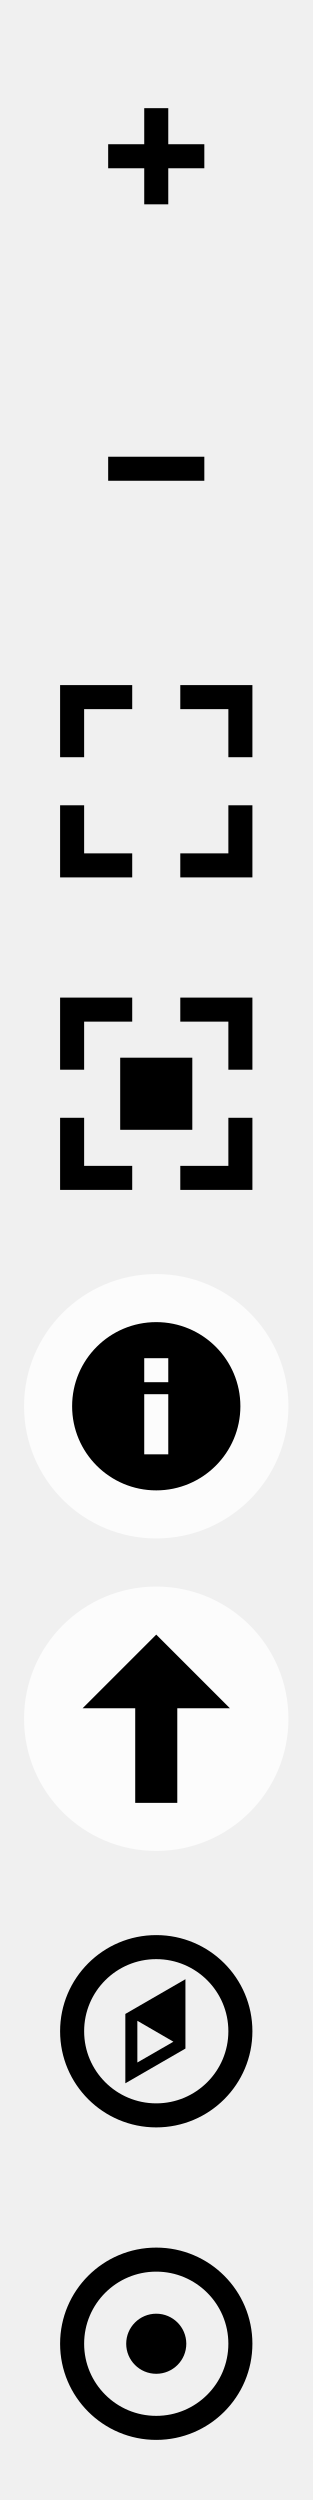
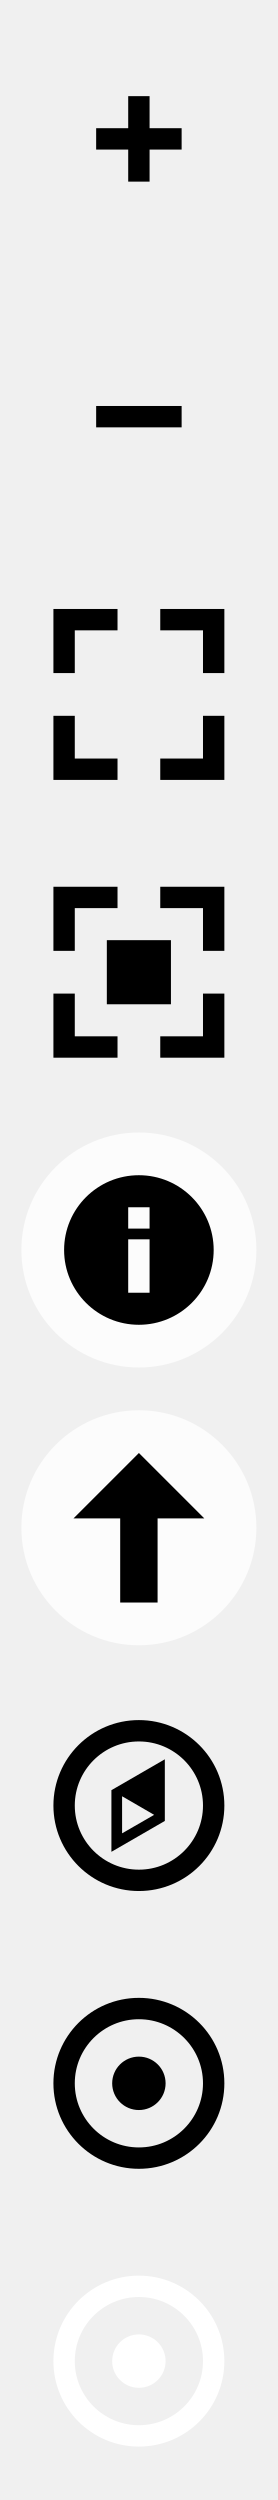
- <svg xmlns="http://www.w3.org/2000/svg" width="26" height="208">
+ <svg xmlns="http://www.w3.org/2000/svg" width="26" height="234">
  <circle fill-opacity=".78" cy="117" cx="13" r="11" fill="#fff" />
  <circle fill-opacity=".78" cy="143" cx="13" r="11" fill="#fff" />
  <circle cy="169" cx="13" r="7" fill="none" stroke="#000" stroke-width="2" />
  <circle cy="195" cx="13" r="7" fill="none" stroke="#000" stroke-width="2" />
+   <circle cy="221" cx="13" r="7" fill="none" stroke="#fff" stroke-width="2" />
  <circle cx="13" cy="195" r="2.5" />
+   <circle cx="13" cy="221" r="2.5" fill="#fff" />
  <path d="m5 83v6h2v-4h4v-2zm10 0v2h4v4h2v-6zm-5 5v6h6v-6zm-5 5v6h6v-2h-4v-4zm14 0v4h-4v2h6v-6z" />
  <path d="m13 110a7 7 0 0 0 -7 7 7 7 0 0 0 7 7 7 7 0 0 0 7 -7 7 7 0 0 0 -7 -7zm-1 3h2v2h-2zm0 3h2v5h-2z" />
  <path d="m5 57v6h2v-4h4v-2zm10 0v2h4v4h2v-6zm-10 10v6h6v-2h-4v-4zm14 0v4h-4v2h6v-6z" />
  <path d="m17 38v2h-8v-2z" />
  <path d="m12 9v3h-3v2h3v3h2v-3h3v-2h-3v-3z" />
  <path d="m13 136-6.125 6.125h4.375v7.875h3.5v-7.875h4.375z" />
  <path d="m10.428 173.33v-5.77l5-2.89v5.77zm1-1.73 3-1.73-3.001-1.74z" />
</svg>
